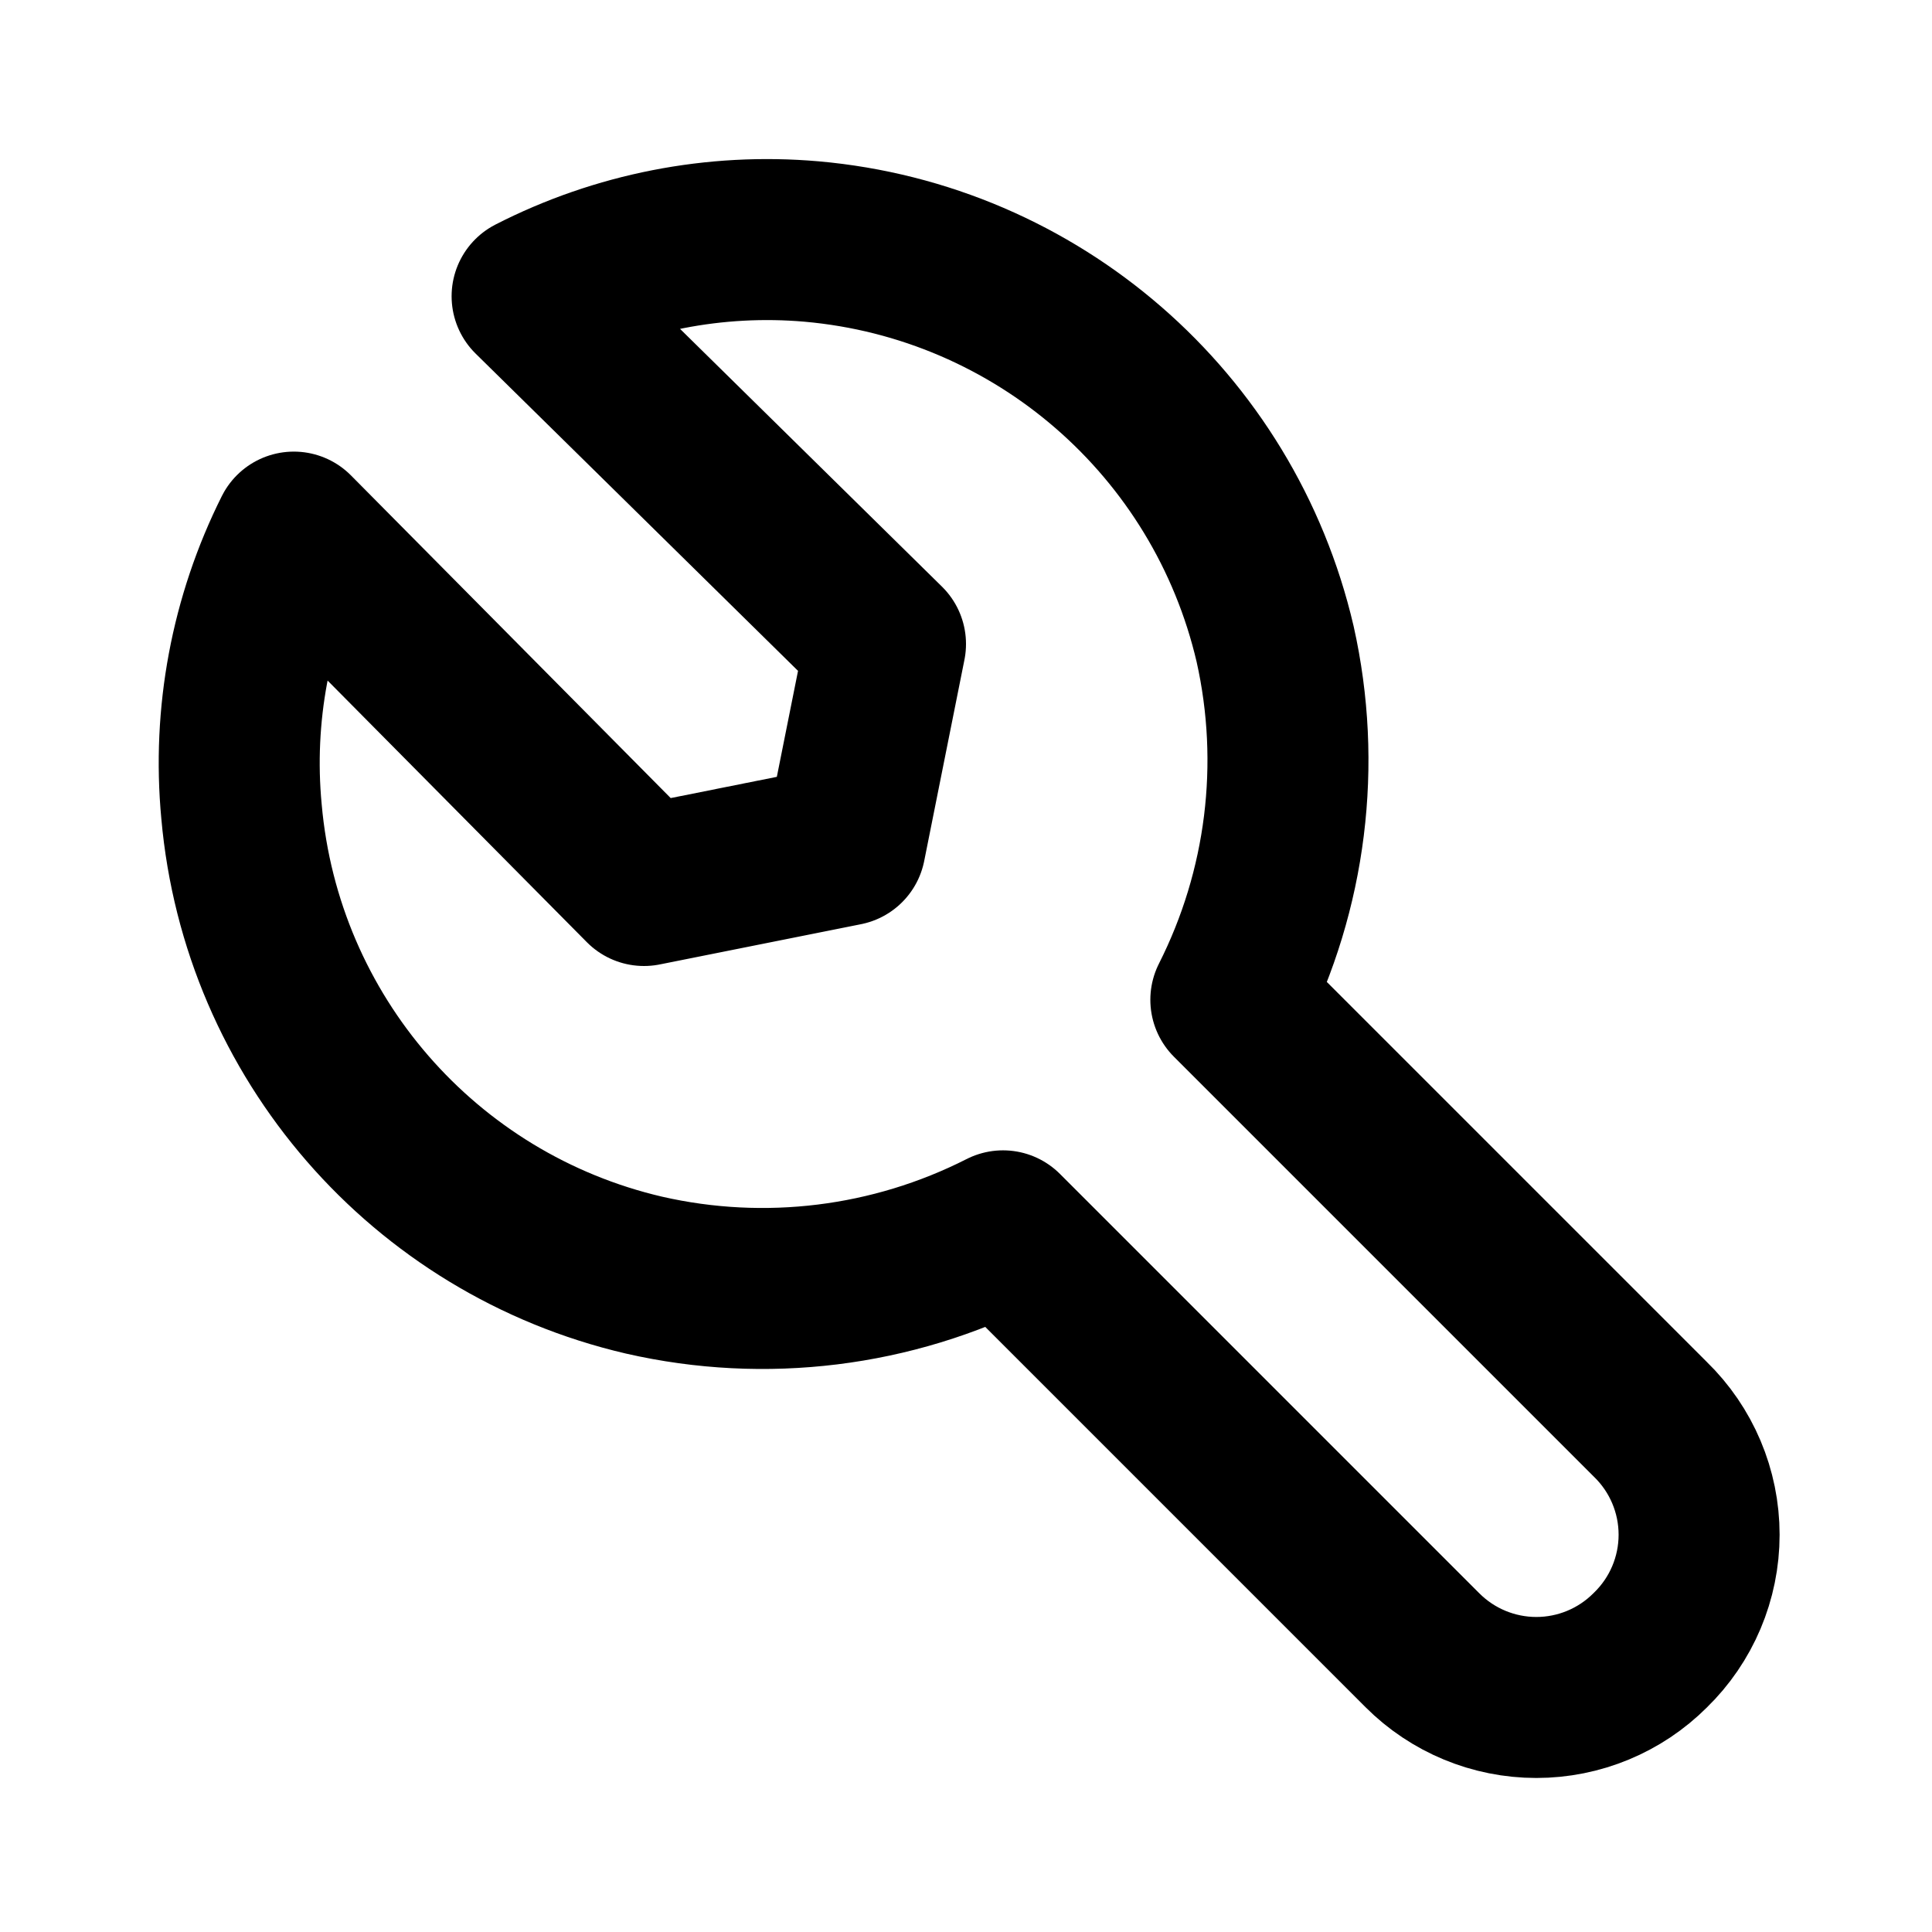
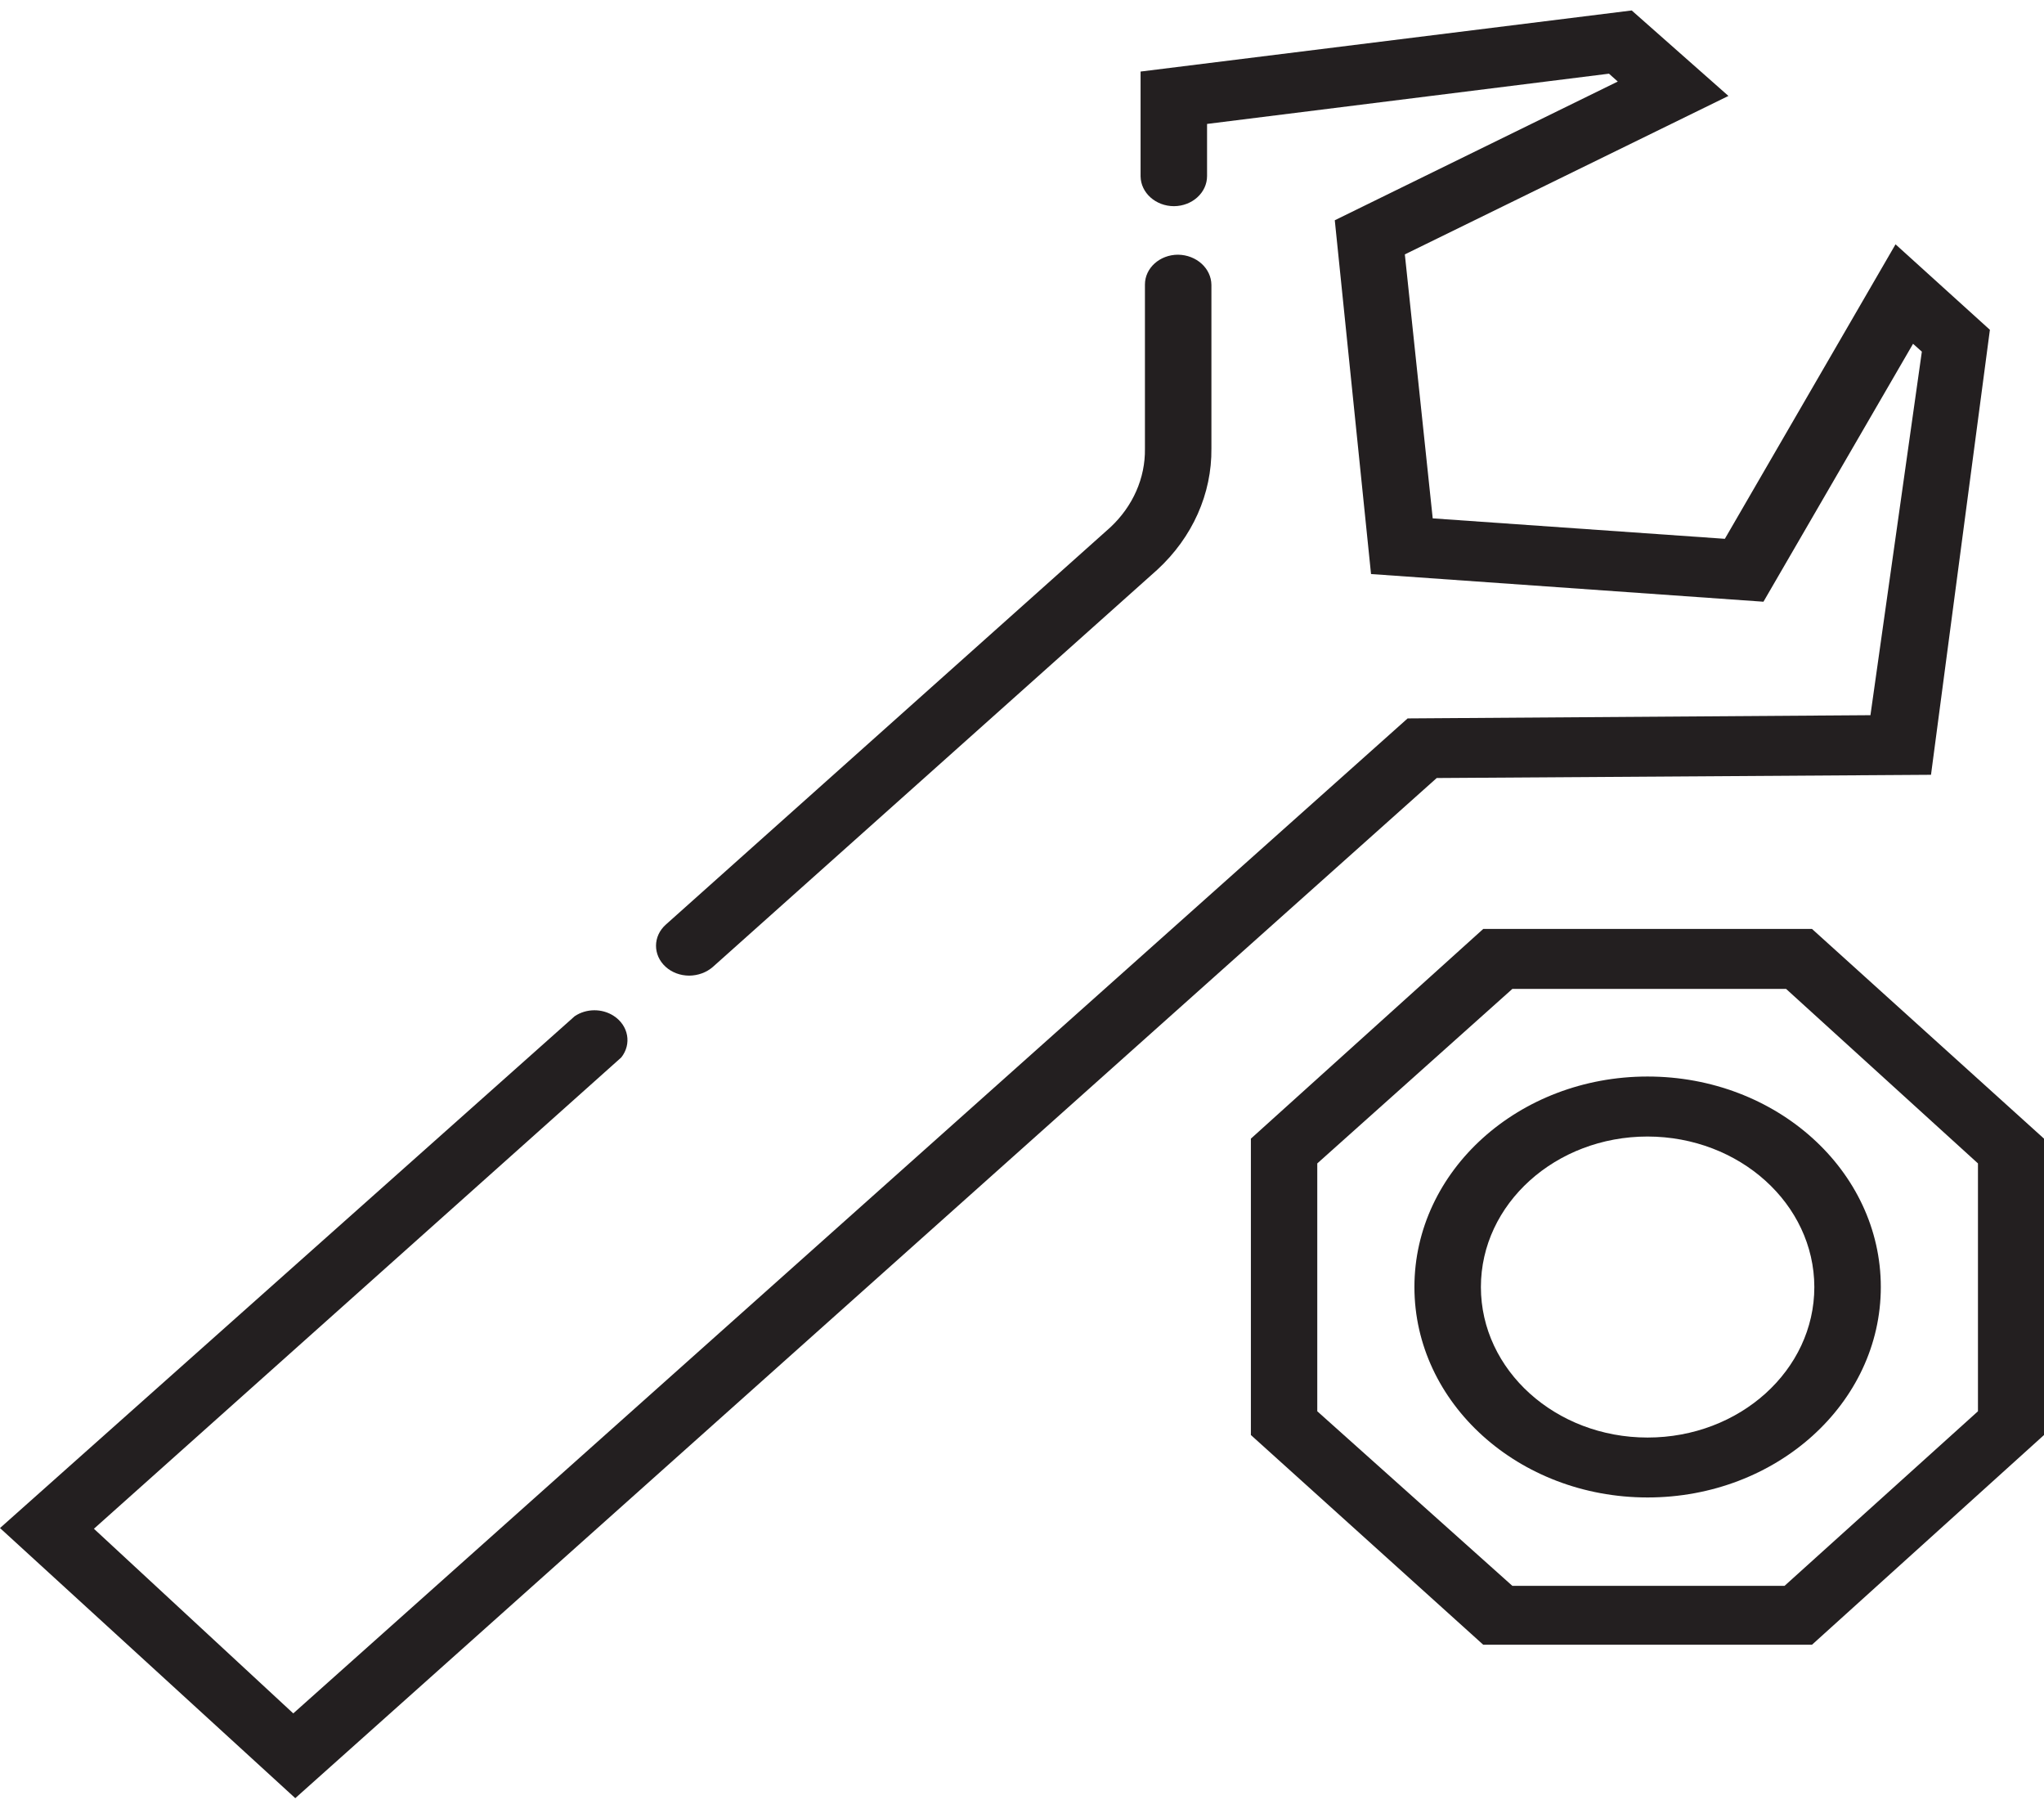
- <svg xmlns="http://www.w3.org/2000/svg" class="icon line-color" viewBox="0 0 24 24">
-   <path d="M20.5 20.5a2 2 0 0 1-2.83 0l-5.21-5.21a6.6 6.6 0 0 1-4.46.55 6.5 6.5 0 0 1-5-5.76 6.4 6.4 0 0 1 .65-3.47L8 11l2.5-.5L11 8 6.61 3.68A6.4 6.4 0 0 1 10.08 3a6.5 6.5 0 0 1 5.76 5 6.6 6.6 0 0 1-.55 4.42l5.21 5.21a2 2 0 0 1 0 2.87" style="fill:none;stroke:#000;stroke-linecap:round;stroke-linejoin:round;stroke-width:2" />
+ <svg xmlns="http://www.w3.org/2000/svg" width="26" height="23" xml:space="preserve" overflow="hidden">
+   <g transform="translate(-751 -620)">
+     <path d="M22.163 9.72 22.839 4.061 21.756 2.974 19.797 6.719 16.444 6.459 16.124 3.102 19.838 1.087 18.728 0 13.091 0.777 13.091 2.11C13.094 2.32 13.265 2.489 13.475 2.489L13.475 2.489C13.685 2.487 13.854 2.316 13.854 2.106L13.854 1.443 18.467 0.804 18.568 0.904 15.32 2.668 15.736 7.167 20.24 7.519 21.957 4.239 22.058 4.339 21.468 8.962 16.156 9.003 3.366 21.656 1.078 19.308 7.13 13.315C7.253 13.145 7.214 12.908 7.044 12.786 6.91 12.689 6.728 12.691 6.596 12.79L0 19.299 3.389 22.734 16.49 9.761Z" fill="#231F20" transform="matrix(1.10827 0 0 1 751 620.133)" />
+     <path d="M7.911 12.274C8.012 12.273 8.108 12.234 8.181 12.164L13.283 7.112C13.687 6.7 13.91 6.145 13.904 5.568L13.904 3.49C13.902 3.279 13.732 3.109 13.521 3.106L13.521 3.106C13.311 3.106 13.141 3.276 13.141 3.485L13.141 5.573C13.146 5.946 13.003 6.305 12.744 6.573L7.642 11.625C7.493 11.772 7.492 12.012 7.639 12.161 7.711 12.234 7.809 12.274 7.911 12.274Z" fill="#231F20" transform="matrix(1.10827 0 0 1 751 620.133)" />
+     <path d="M20.797 11.68 17.024 11.68 14.357 14.347 14.357 18.116 17.024 20.783 20.797 20.783 23.46 18.116 23.46 14.347ZM22.702 17.814 20.482 20.034 17.358 20.034 15.119 17.814 15.119 14.662 17.358 12.443 20.5 12.443 22.702 14.662Z" fill="#231F20" transform="matrix(1.10827 0 0 1 751 620.133)" />
+     <path d="M16.234 16.234C16.234 17.712 17.432 18.91 18.91 18.91 20.389 18.91 21.587 17.712 21.587 16.234 21.587 14.755 20.389 13.557 18.91 13.557 17.432 13.557 16.234 14.755 16.234 16.234ZM20.824 16.234C20.824 17.291 19.968 18.148 18.91 18.148 17.854 18.148 16.997 17.291 16.997 16.234 16.997 15.177 17.854 14.32 18.91 14.32 19.966 14.322 20.822 15.178 20.824 16.234Z" fill="#231F20" transform="matrix(1.10827 0 0 1 751 620.133)" />
+   </g>
</svg>
